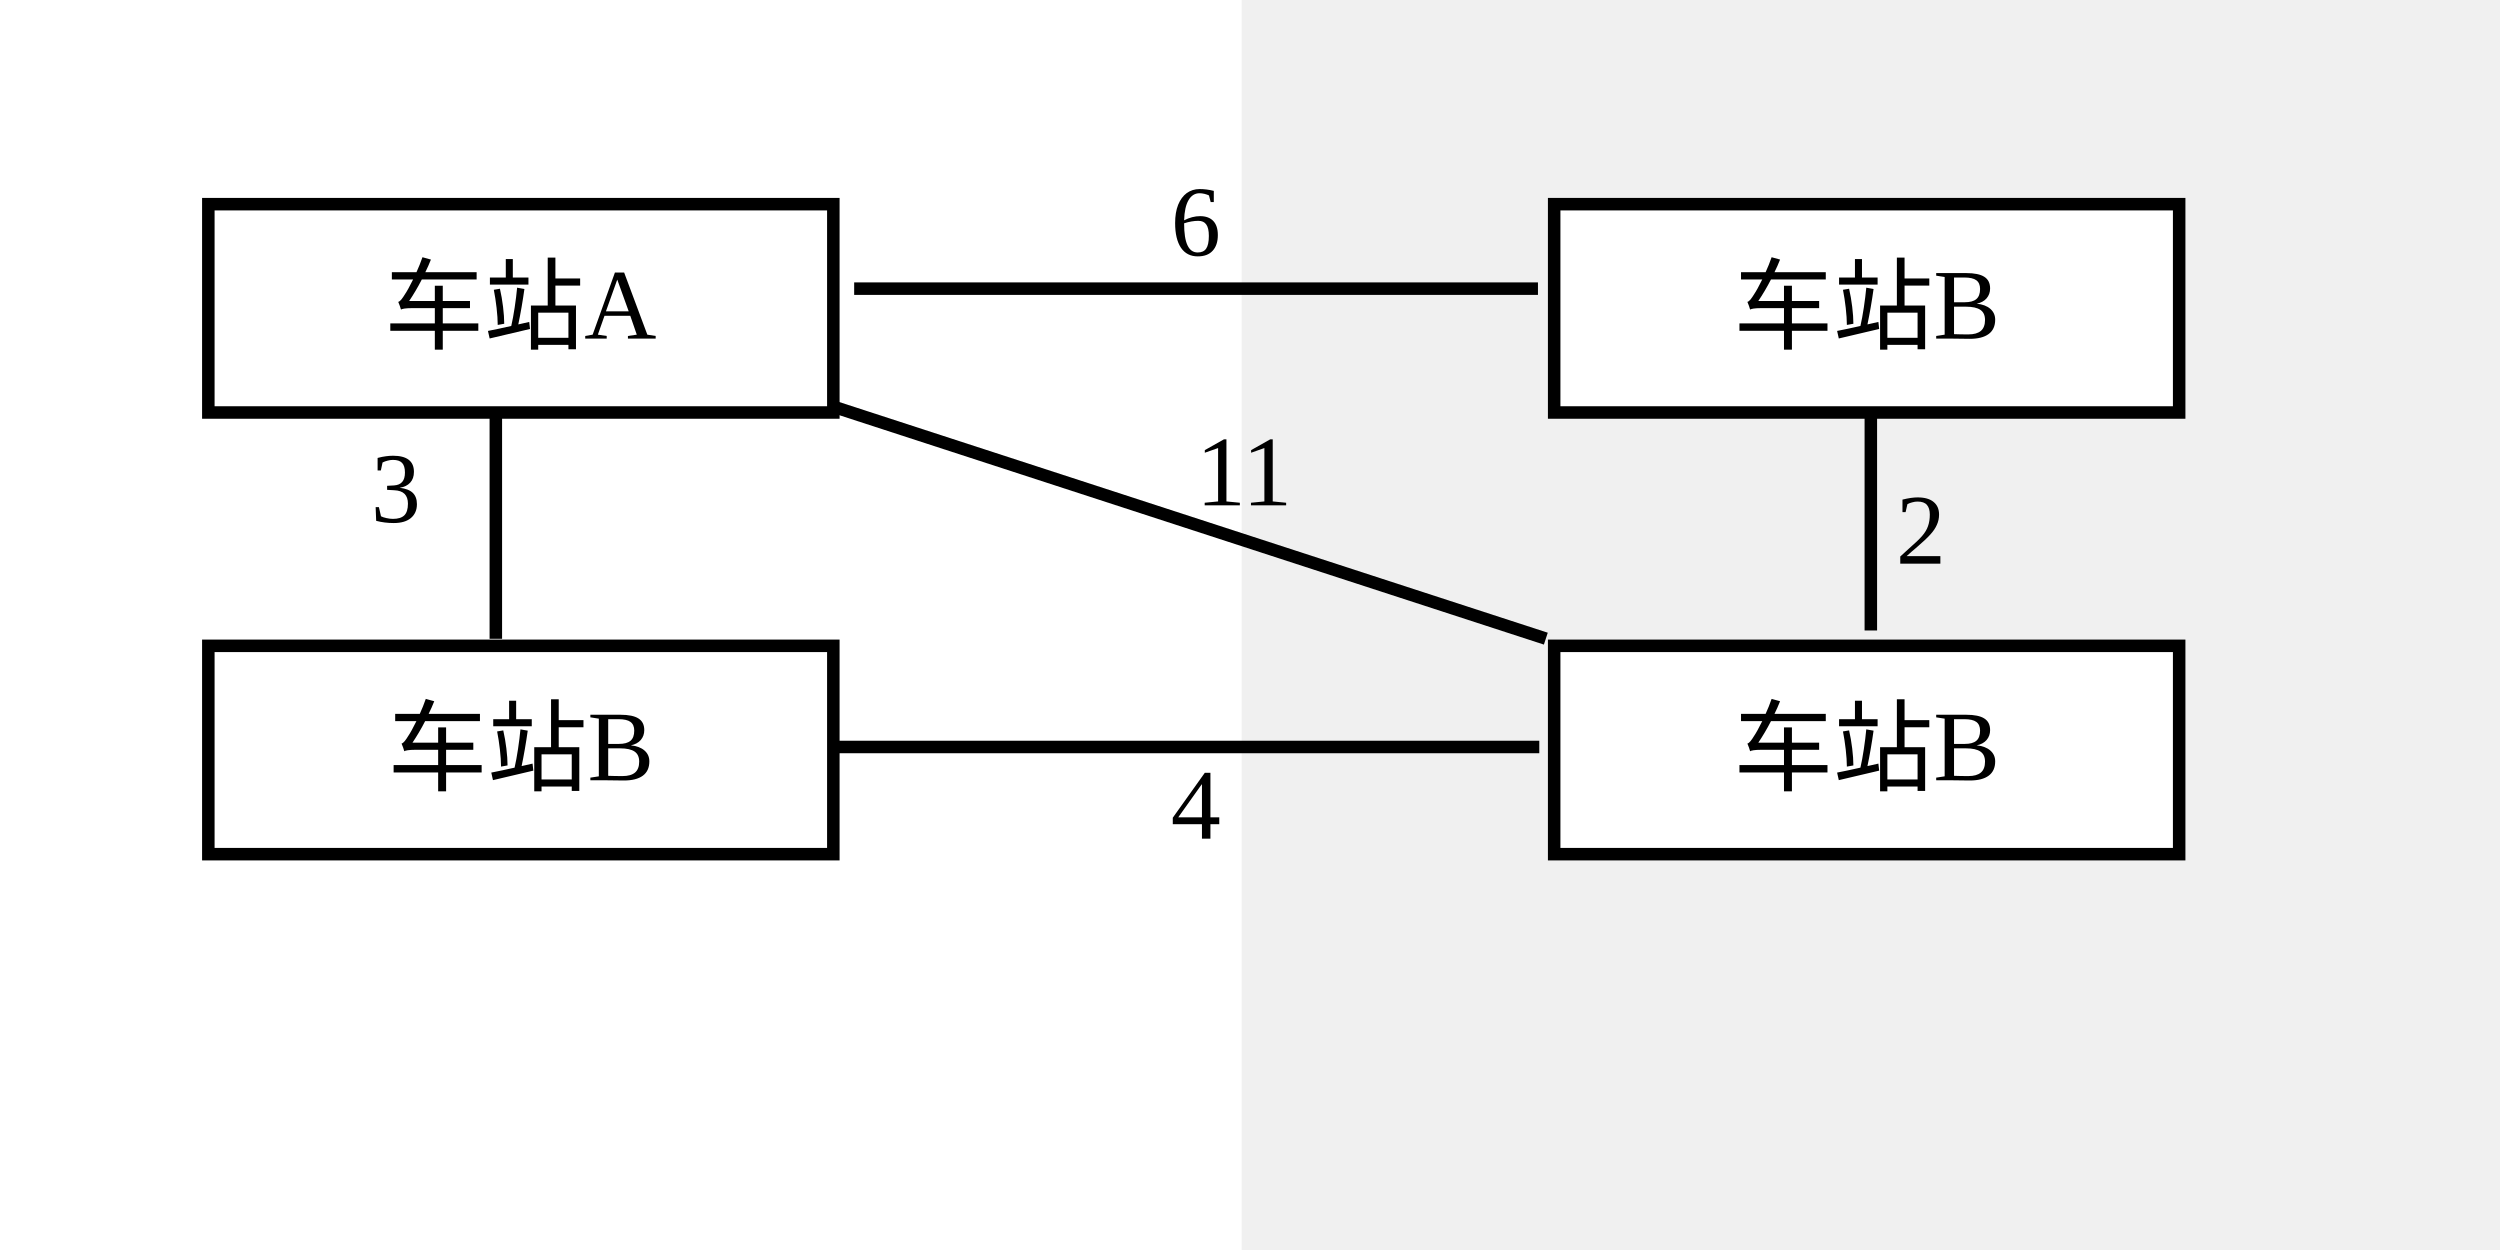
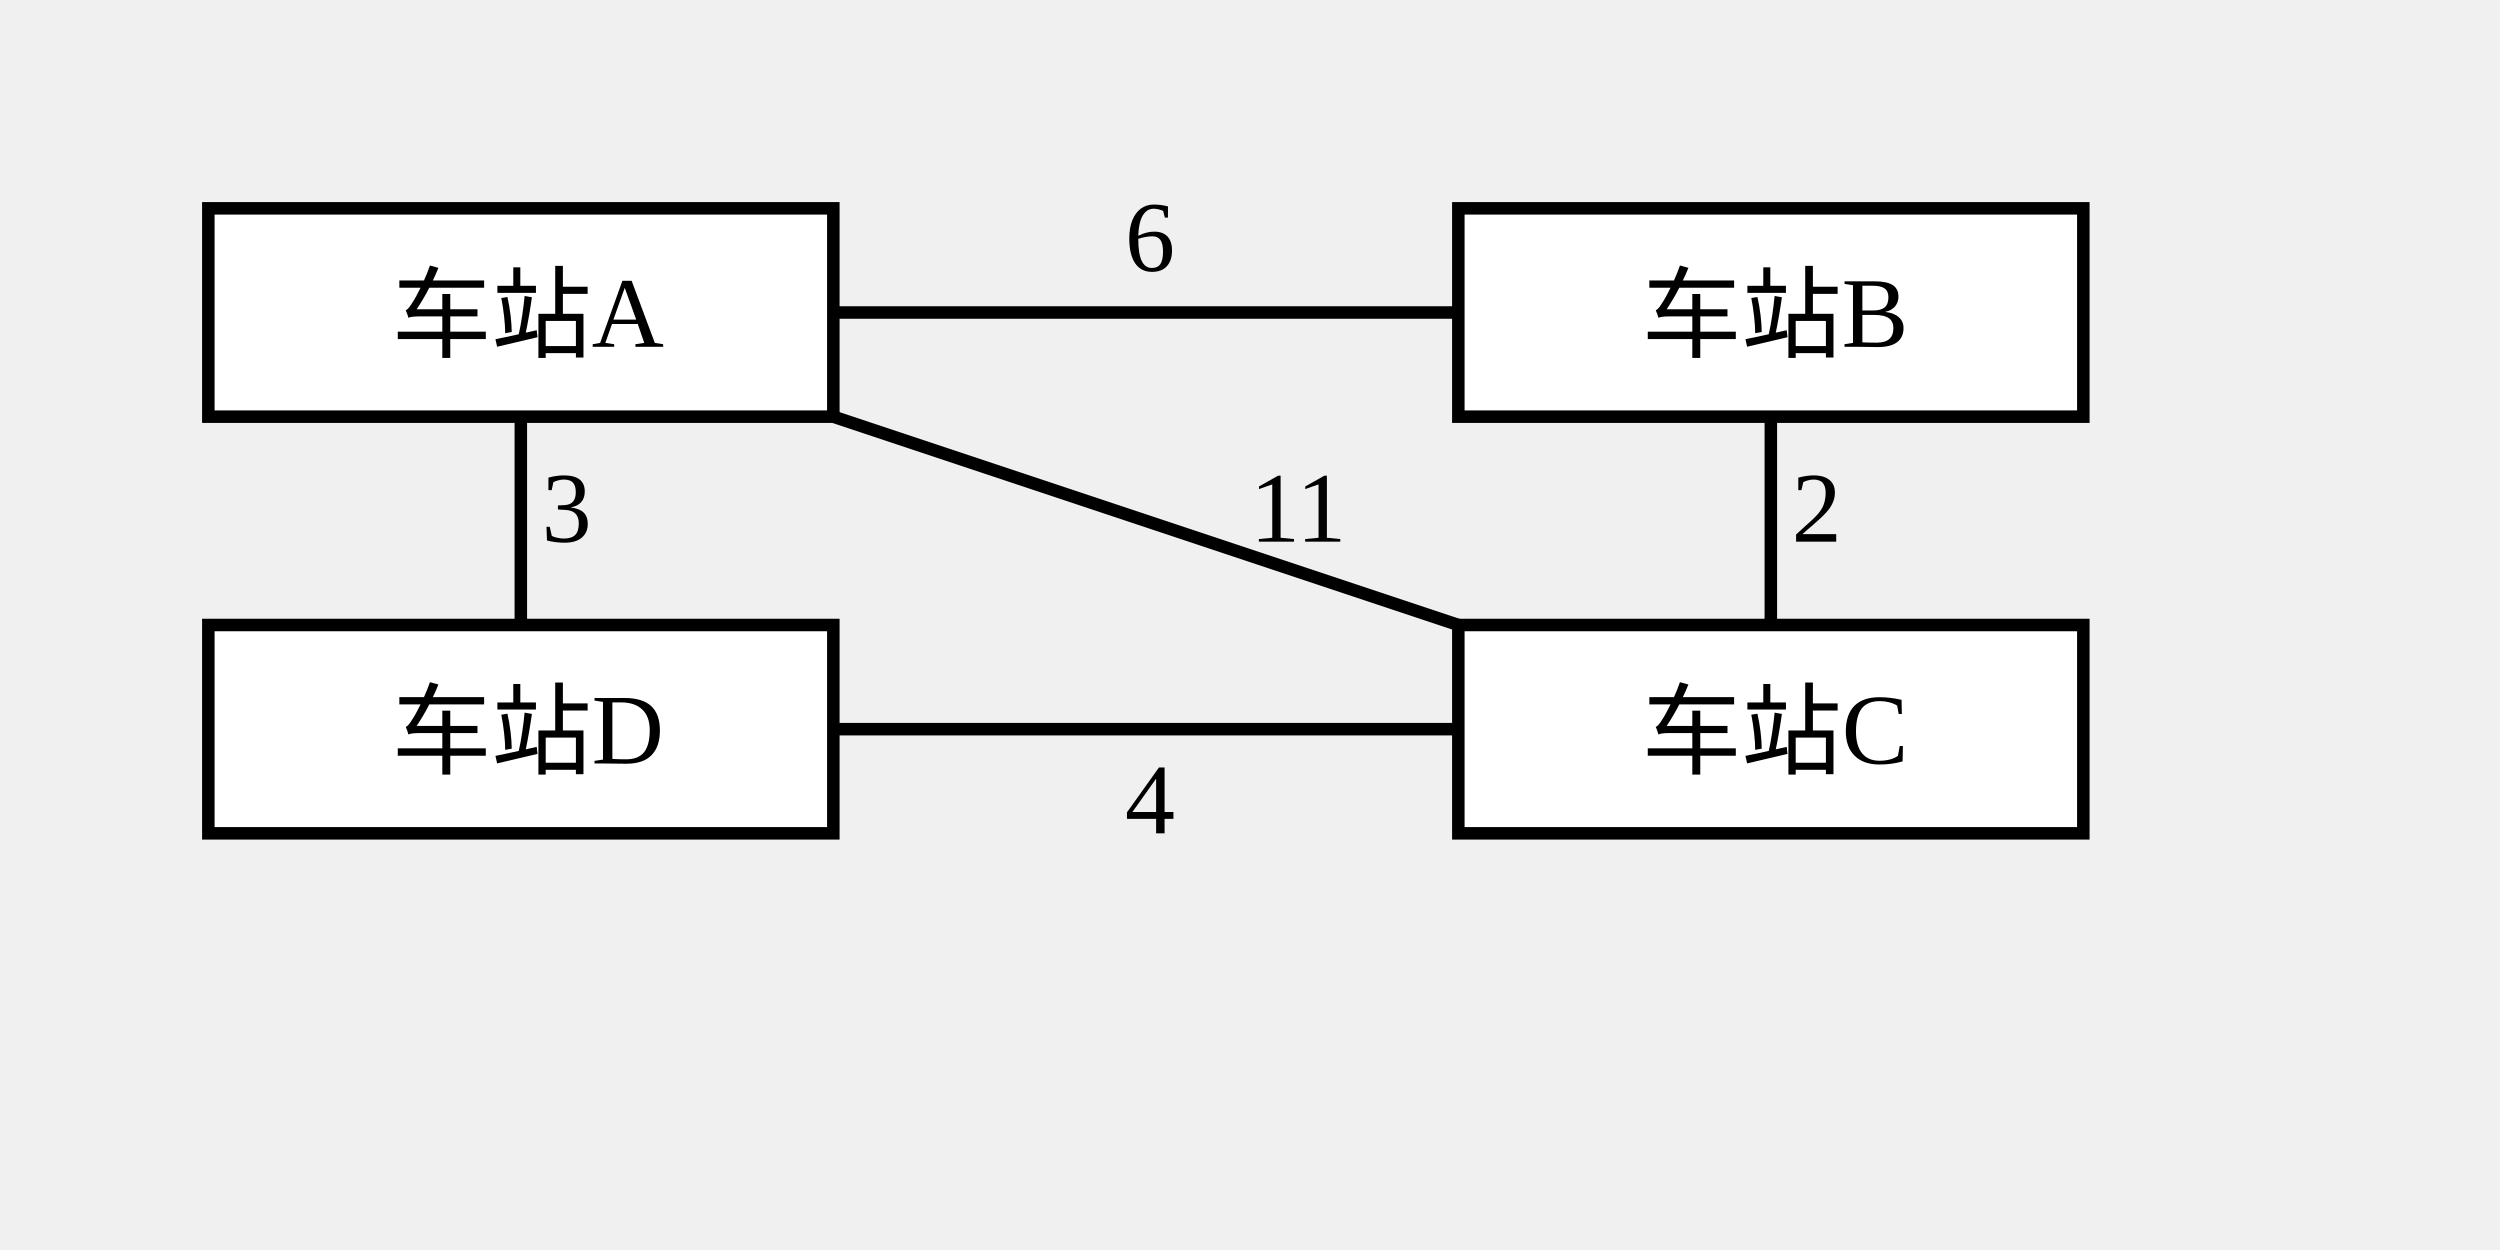
<svg xmlns="http://www.w3.org/2000/svg" width="300" height="150">
  <g>
-     <rect fill="#fff" id="canvas_background" height="300" width="150" y="-1" x="-1" />
-     <g display="none" overflow="visible" y="0" x="0" height="100%" width="100%" id="canvasGrid">
-       <rect fill="url(#gridpattern)" stroke-width="0" y="0" x="0" height="100%" width="100%" />
-     </g>
-   </g>
-   <g>
-     <rect stroke="#000" id="svg_1" height="25" width="75" y="24.5" x="25" stroke-width="1.5" fill="#fff" />
-     <rect id="svg_2" height="2" width="0" y="257.637" x="707.5" stroke-width="1.5" stroke="#000" fill="#fff" />
-     <text xml:space="preserve" text-anchor="start" font-family="'Times New Roman', Times, serif" font-size="12" id="svg_4" y="41.008" x="46.102" fill-opacity="null" stroke-opacity="null" stroke-width="0" stroke="#000" fill="#000000">车站A</text>
-     <rect stroke="#000" id="svg_5" height="25" width="75" y="24.5" x="186.5" stroke-width="1.5" fill="#fff" />
-     <text xml:space="preserve" text-anchor="start" font-family="'Times New Roman', Times, serif" font-size="12" id="svg_6" y="41.008" x="208" fill-opacity="null" stroke-opacity="null" stroke-width="0" stroke="#000" fill="#000000">车站B</text>
-     <rect stroke="#000" id="svg_7" height="25" width="75" y="77.5" x="186.5" stroke-width="1.5" fill="#fff" />
-     <text xml:space="preserve" text-anchor="start" font-family="'Times New Roman', Times, serif" font-size="12" id="svg_8" y="94.008" x="208" fill-opacity="null" stroke-opacity="null" stroke-width="0" stroke="#000" fill="#000000">车站B</text>
-     <rect stroke="#000" id="svg_9" height="25" width="75" y="77.5" x="25" stroke-width="1.5" fill="#fff" />
-     <text xml:space="preserve" text-anchor="start" font-family="'Times New Roman', Times, serif" font-size="12" id="svg_10" y="94.008" x="46.5" fill-opacity="null" stroke-opacity="null" stroke-width="0" stroke="#000" fill="#000000">车站B</text>
-     <line stroke-linecap="null" stroke-linejoin="null" id="svg_11" y2="34.638" x2="184.555" y1="34.638" x1="102.5" fill-opacity="null" stroke-opacity="null" stroke-width="1.5" stroke="#000" fill="none" />
-     <line stroke-linecap="null" stroke-linejoin="null" id="svg_12" y2="89.638" x2="184.714" y1="89.638" x1="100.5" fill-opacity="null" stroke-opacity="null" stroke-width="1.5" stroke="#000" fill="none" />
-     <line stroke-linecap="null" stroke-linejoin="null" id="svg_13" y2="76.656" x2="59.5" y1="49.638" x1="59.5" fill-opacity="null" stroke-opacity="null" stroke-width="1.5" stroke="#000" fill="none" />
-     <line stroke-linecap="null" stroke-linejoin="null" id="svg_14" y2="75.657" x2="224.5" y1="49.638" x1="224.5" fill-opacity="null" stroke-opacity="null" stroke-width="1.5" stroke="#000" fill="none" />
-     <line stroke-linecap="null" stroke-linejoin="null" id="svg_15" y2="76.638" x2="185.5" y1="48.638" x1="99.5" fill-opacity="null" stroke-opacity="null" stroke-width="1.5" stroke="#000" fill="none" />
-     <text xml:space="preserve" text-anchor="start" font-family="'Times New Roman', Times, serif" font-size="12" id="svg_17" y="30.637" x="140.5" fill-opacity="null" stroke-opacity="null" stroke-width="0" stroke="#000" fill="#000000">6</text>
-     <text xml:space="preserve" text-anchor="start" font-family="'Times New Roman', Times, serif" font-size="12" id="svg_18" y="67.638" x="227.5" fill-opacity="null" stroke-opacity="null" stroke-width="0" stroke="#000" fill="#000000">2</text>
-     <text xml:space="preserve" text-anchor="start" font-family="'Times New Roman', Times, serif" font-size="12" id="svg_19" y="60.638" x="143.5" fill-opacity="null" stroke-opacity="null" stroke-width="0" stroke="#000" fill="#000000">11</text>
-     <text xml:space="preserve" text-anchor="start" font-family="'Times New Roman', Times, serif" font-size="12" id="svg_20" y="62.638" x="44.5" fill-opacity="null" stroke-opacity="null" stroke-width="0" stroke="#000" fill="#000000">3</text>
-     <text xml:space="preserve" text-anchor="start" font-family="'Times New Roman', Times, serif" font-size="12" id="svg_21" y="100.638" x="140.5" fill-opacity="null" stroke-opacity="null" stroke-width="0" stroke="#000" fill="#000000">4</text>
+     <rect stroke="#000" height="25" width="75" y="25" x="25" stroke-width="1.5" fill="#fff" />
+     <rect stroke="#000" height="25" width="75" y="25" x="175" stroke-width="1.5" fill="#fff" />
+     <rect stroke="#000" height="25" width="75" y="75" x="175" stroke-width="1.5" fill="#fff" />
+     <rect stroke="#000" height="25" width="75" y="75" x="25" stroke-width="1.5" fill="#fff" />
+     <text font-size="12" y="42" x="47">车站A</text>
+     <text font-size="12" y="42" x="197">车站B</text>
+     <text font-size="12" y="92" x="197">车站C</text>
+     <text font-size="12" y="92" x="47">车站D</text>
+     <line y2="37.5" x2="175" y1="37.5" x1="100" stroke-width="1.5" stroke="#000" />
+     <line y2="87.5" x2="175" y1="87.5" x1="100" stroke-width="1.5" stroke="#000" />
+     <line y2="75" x2="62.5" y1="50" x1="62.5" stroke-width="1.5" stroke="#000" />
+     <line y2="75" x2="212.5" y1="50" x1="212.5" stroke-width="1.5" stroke="#000" />
+     <line y2="75" x2="175" y1="50" x1="100" stroke-width="1.5" stroke="#000" />
+     <text font-size="12" y="32.5" x="135">6</text>
+     <text font-size="12" y="65" x="215">2</text>
+     <text font-size="12" y="65" x="150">11</text>
+     <text font-size="12" y="65" x="65">3</text>
+     <text font-size="12" y="100" x="135">4</text>
  </g>
</svg>
